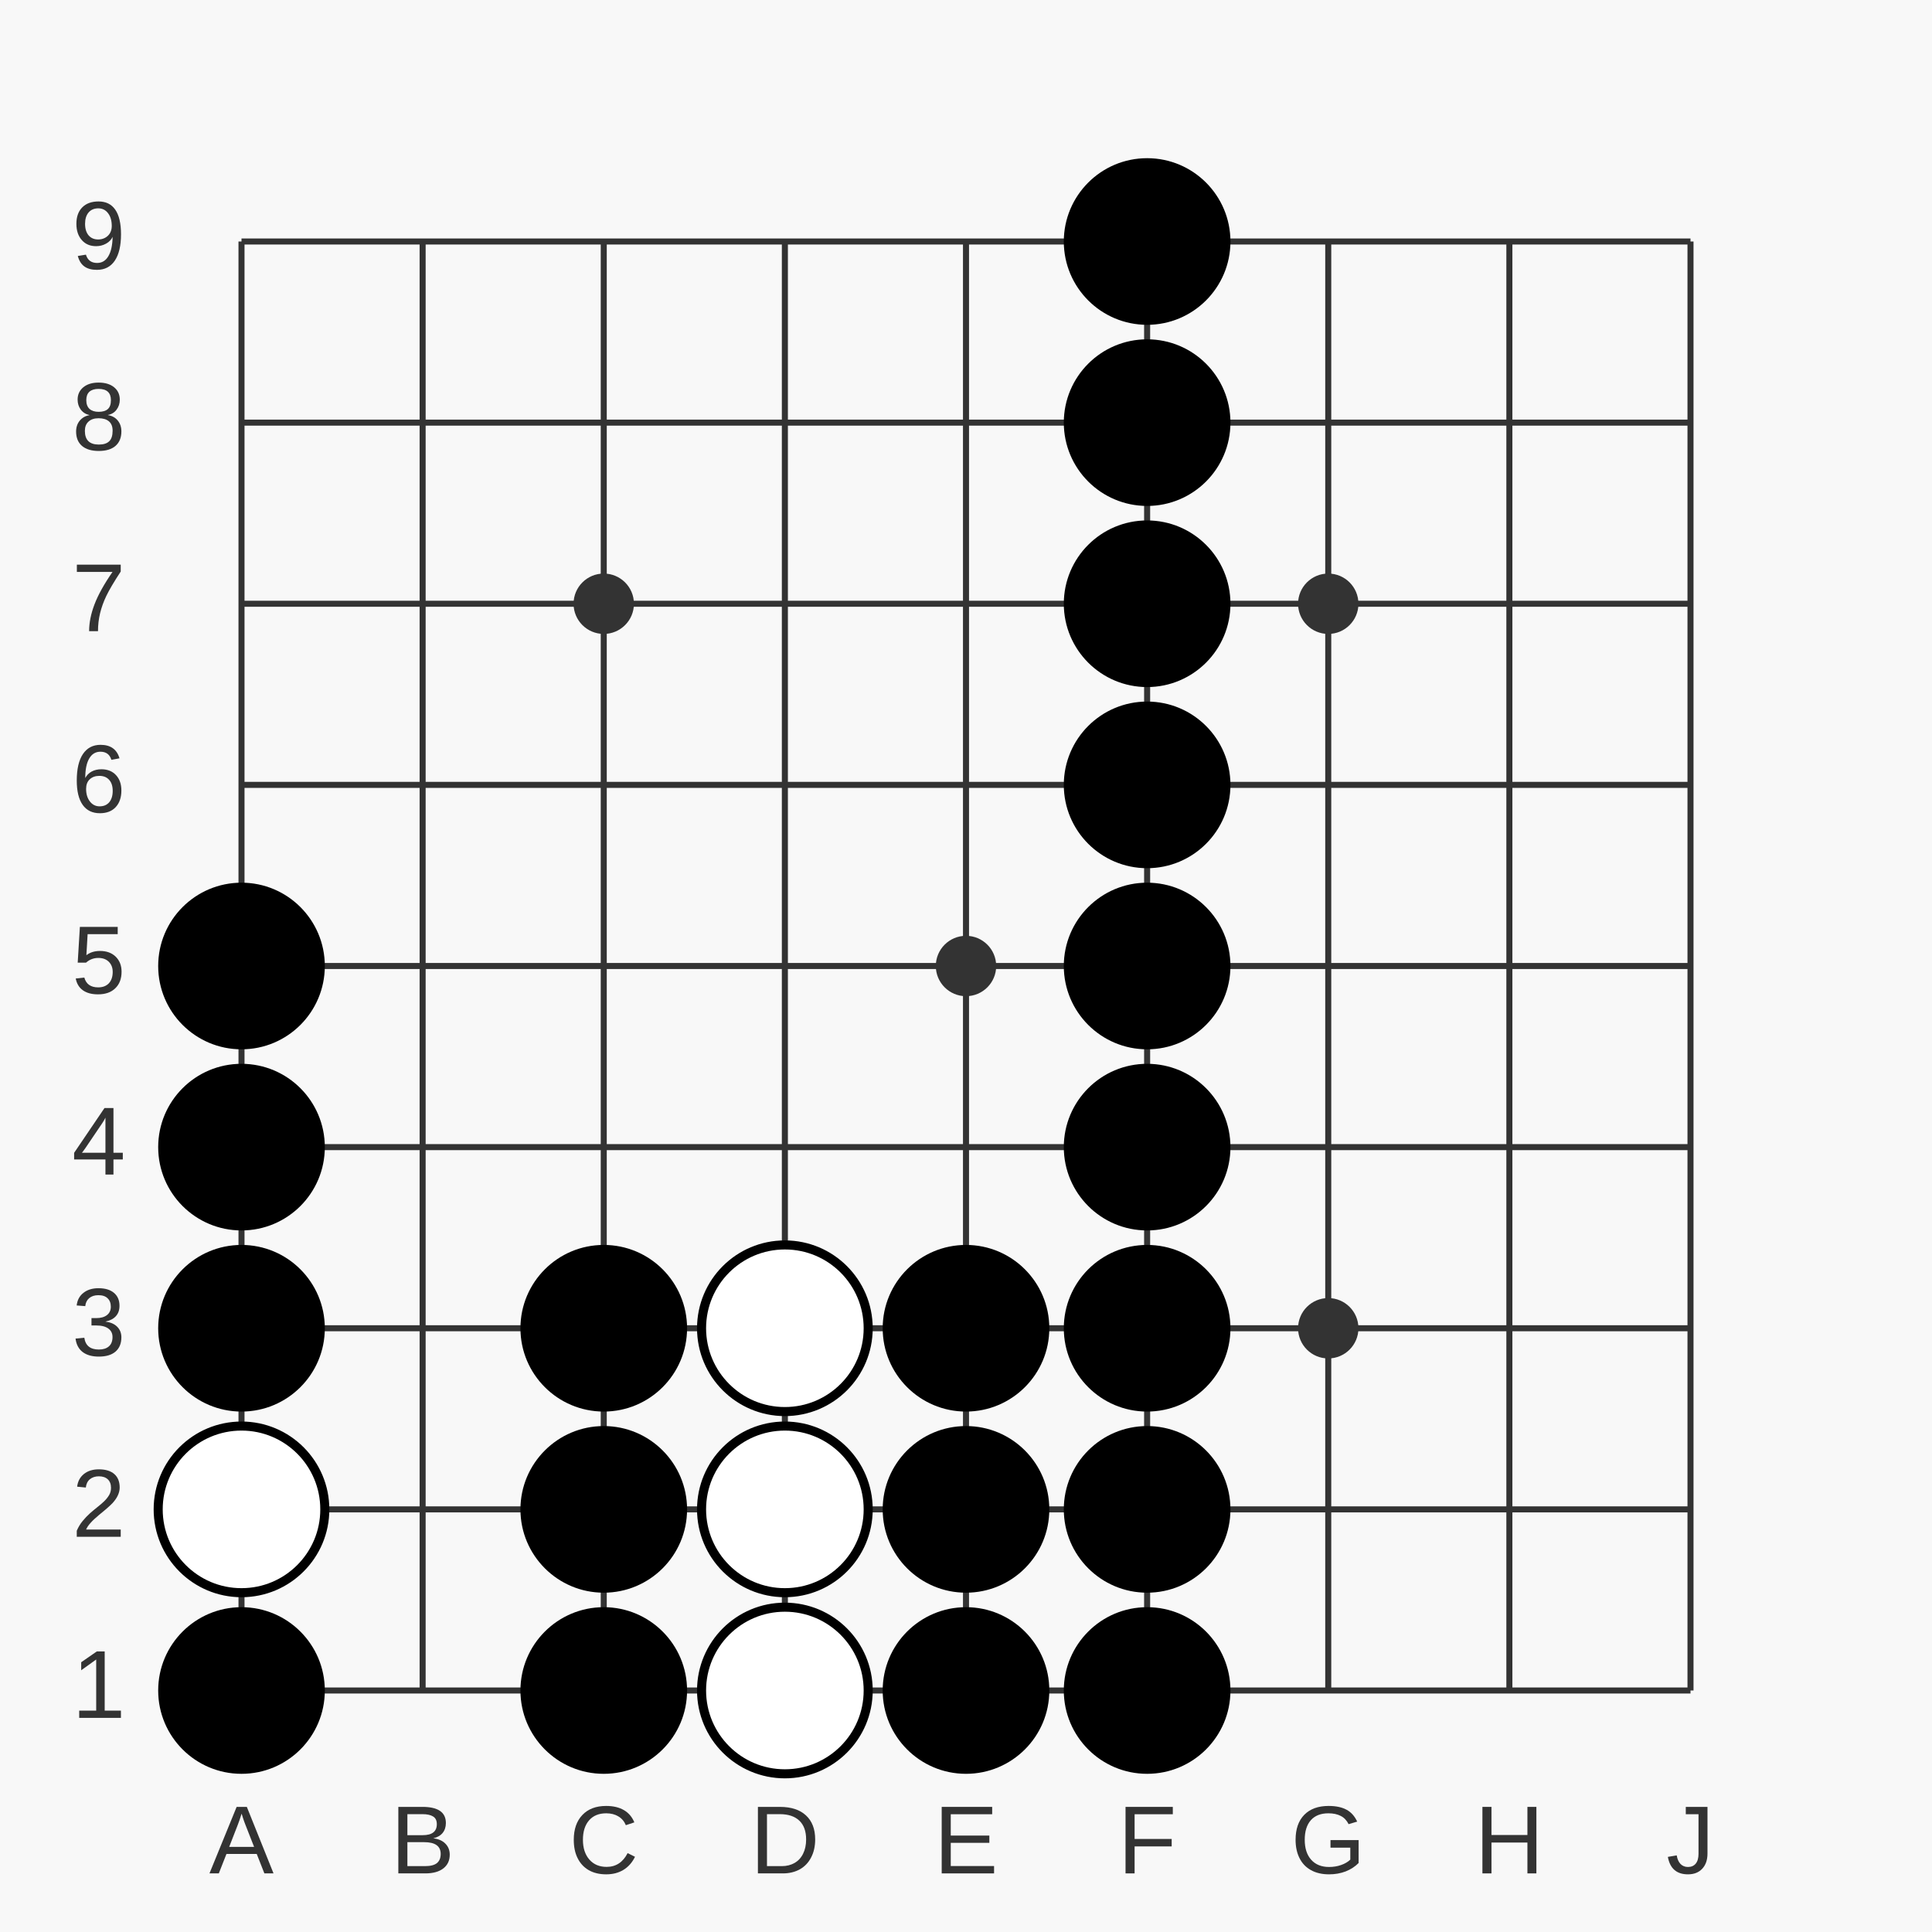
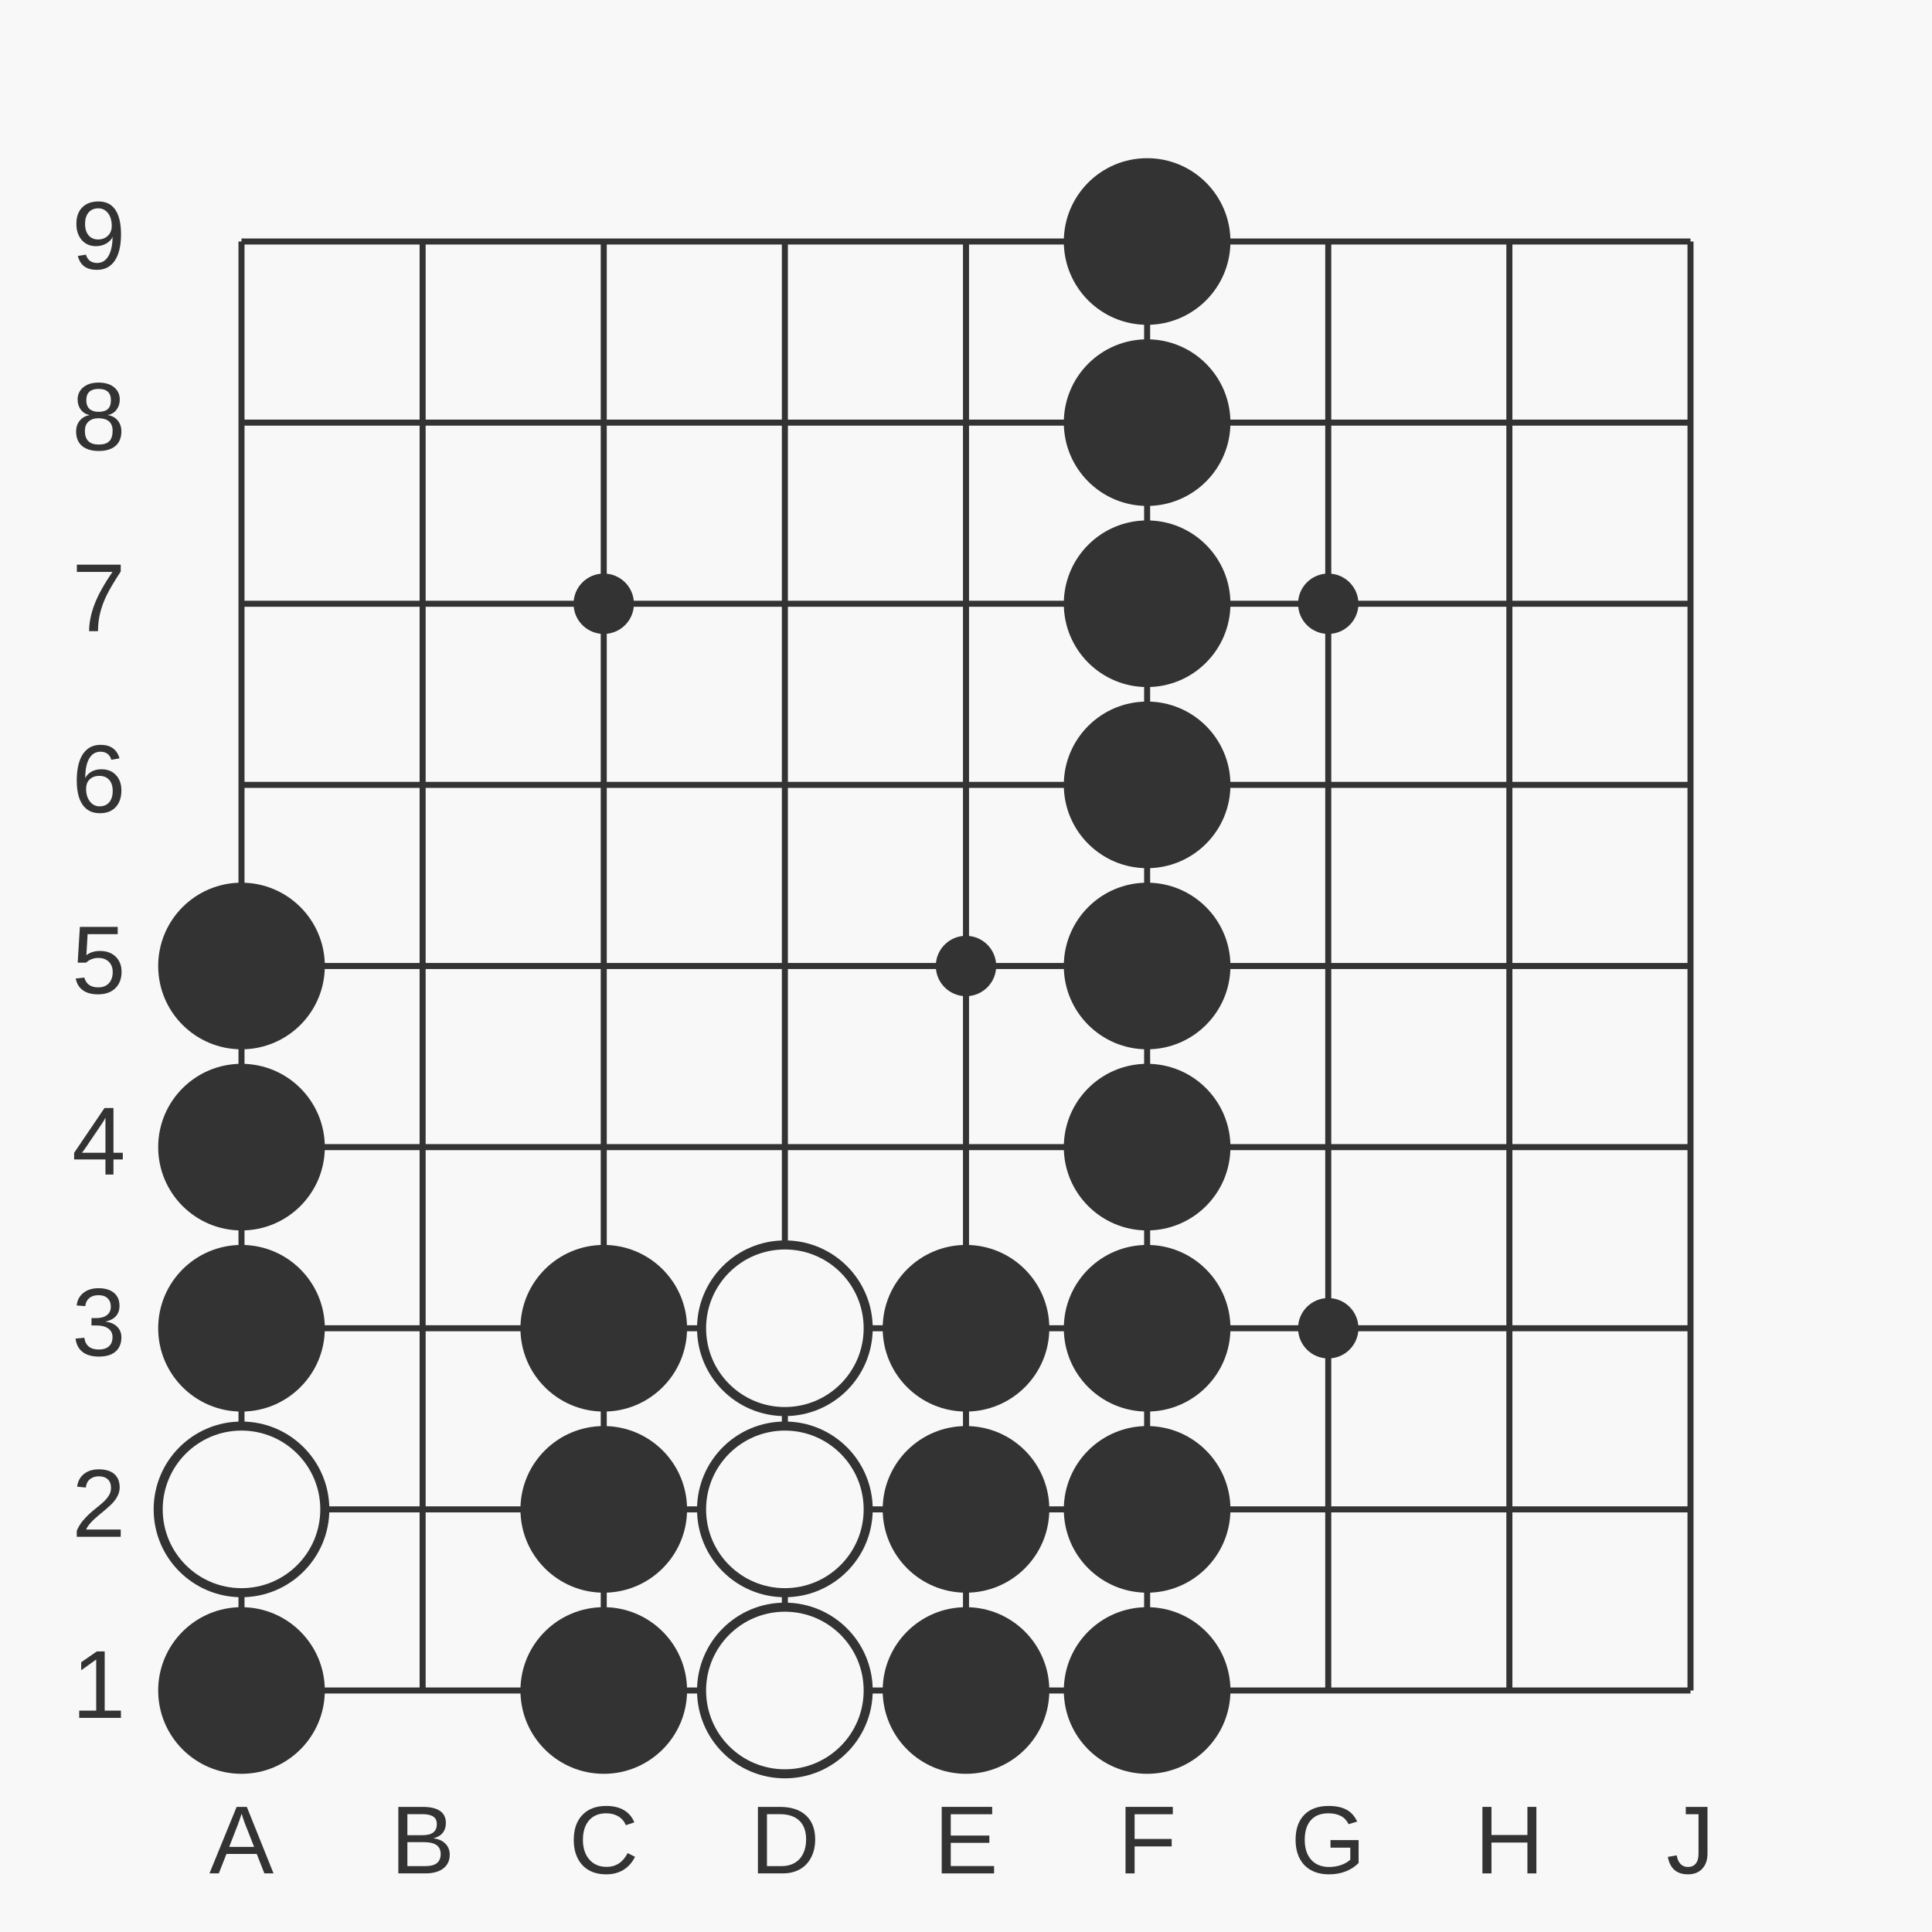
<svg xmlns="http://www.w3.org/2000/svg" width="320" height="320" viewBox="0 0 320 320" class="go-board-svg">
  <defs>
    <style>/* Стили для рендеринга диаграмм Го - Светлая тема */

- /* Основной контейнер SVG */
- .go-board-svg {
-     border: 1px solid #ccc;
-     border-radius: 4px;
-     background-color: transparent;
-     box-shadow: 0 2px 8px rgba(0, 0, 0, 0.1);
-     max-width: min(90vw, 800px);
-     max-height: min(80vh, 600px);
-     width: auto;
-     height: auto;
-     display: block;
-     object-fit: contain;
-     transition: max-width 0.3s ease, max-height 0.3s ease;
+ /* Стили для рендеринга диаграмм Го */
+ 
+ /* Обеспечиваем наследование CSS переменных для SVG */
+ 
+ /* CSS классы для элементов доски */
+ .go-board-background {
+ 	fill: #f8f8f8;
}

- /* Фон доски */
- .go-board-background {
-     fill: #f8f8f8;
+ .go-board-line {
+ 	stroke: #333333;
+ 	stroke-width: 1;
}

- /* Линии доски */
- .go-board-line {
-     stroke: #333333;
-     stroke-width: 1;
+ .go-board-hoshi {
+ 	fill: #333333;
+ 	r: 5
}

- /* Звездные точки (хоси) */
- .go-board-hoshi {
-     fill: #333333;
-     r: 5;
- }
- 
- /* Координаты */
.go-board-coordinate {
-     font-size: 16px;
-     font-family: Arial, sans-serif;
-     fill: #333333;
+ 	font-size: 16px;
+ 	font-family: Arial, sans-serif;
+ 	fill: #333333;
}

/* Стили камней для светлой темы */
.go-stone-black {
-     fill: #000000;
-     stroke: none;
-     stroke-width: 0;
+ 	fill: #333333;
+ 	stroke: none;
}

.go-stone-white {
-     fill: #ffffff;
-     stroke: #000000;
-     stroke-width: 1.5;
+ 	fill: #f8f8f8;
+ 	stroke: #333333;
+ 	stroke-width: 1.5;
}

- /* Базовые стили камней */
- .go-stone {
-     /* Базовые стили для всех камней */
- }
+ /* Стили камней для тёмной темы */

/* Стили меток */
.go-board-mark {
-     font-size: 16px;
-     font-family: Arial, sans-serif;
-     font-weight: bold;
-     pointer-events: none;
-     user-select: none;
+ 	font-size: 16px;
+ 	font-family: Arial, sans-serif;
+ 	font-weight: bold;
+ 	pointer-events: none;
+ 	user-select: none;
}

/* Белая метка (для черных камней) - светлая тема */
- /* В светлой теме: черный камень (#000000) → белая метка (#ffffff) */
- /* В темной теме: черный камень визуально белый (#ffffff) → черная метка для контраста */
.go-board-mark-white {
-     fill: #ffffff;
+ 	fill: #f8f8f8;
}

/* Черная метка (для белых камней) - светлая тема */
- /* В светлой теме: белый камень (#ffffff) → черная метка (#333333) */
- /* В темной теме: белый камень визуально черный (#000000) → белая метка для контраста */
.go-board-mark-black {
-     fill: #333333;
- }</style>
+ 	fill: #333333;
+ }
+ 
+ /* Белая метка (для черных камней) - темная тема */
+ 
+ /* Черная метка (для белых камней) - темная тема */</style>
  </defs>
  <rect x="0" y="0" width="320" height="320" class="go-board-background" />
  <line x1="40" y1="40" x2="40" y2="280" class="go-board-line" />
  <line x1="70" y1="40" x2="70" y2="280" class="go-board-line" />
  <line x1="100" y1="40" x2="100" y2="280" class="go-board-line" />
  <line x1="130" y1="40" x2="130" y2="280" class="go-board-line" />
  <line x1="160" y1="40" x2="160" y2="280" class="go-board-line" />
  <line x1="190" y1="40" x2="190" y2="280" class="go-board-line" />
  <line x1="220" y1="40" x2="220" y2="280" class="go-board-line" />
  <line x1="250" y1="40" x2="250" y2="280" class="go-board-line" />
  <line x1="280" y1="40" x2="280" y2="280" class="go-board-line" />
  <line x1="40" y1="40" x2="280" y2="40" class="go-board-line" />
  <line x1="40" y1="70" x2="280" y2="70" class="go-board-line" />
  <line x1="40" y1="100" x2="280" y2="100" class="go-board-line" />
  <line x1="40" y1="130" x2="280" y2="130" class="go-board-line" />
  <line x1="40" y1="160" x2="280" y2="160" class="go-board-line" />
  <line x1="40" y1="190" x2="280" y2="190" class="go-board-line" />
  <line x1="40" y1="220" x2="280" y2="220" class="go-board-line" />
  <line x1="40" y1="250" x2="280" y2="250" class="go-board-line" />
  <line x1="40" y1="280" x2="280" y2="280" class="go-board-line" />
  <circle cx="100" cy="220" r="1.5" class="go-board-hoshi" />
  <circle cx="220" cy="220" r="1.5" class="go-board-hoshi" />
  <circle cx="160" cy="160" r="1.5" class="go-board-hoshi" />
  <circle cx="100" cy="100" r="1.5" class="go-board-hoshi" />
  <circle cx="220" cy="100" r="1.5" class="go-board-hoshi" />
  <circle cx="40" cy="280" r="13.8" class="go-stone go-stone-black" />
  <circle cx="100" cy="280" r="13.8" class="go-stone go-stone-black" />
  <circle cx="130" cy="280" r="13.8" class="go-stone go-stone-white" />
  <circle cx="160" cy="280" r="13.8" class="go-stone go-stone-black" />
  <circle cx="190" cy="280" r="13.8" class="go-stone go-stone-black" />
  <circle cx="40" cy="250" r="13.8" class="go-stone go-stone-white" />
  <circle cx="100" cy="250" r="13.8" class="go-stone go-stone-black" />
  <circle cx="130" cy="250" r="13.8" class="go-stone go-stone-white" />
  <circle cx="160" cy="250" r="13.8" class="go-stone go-stone-black" />
  <circle cx="190" cy="250" r="13.8" class="go-stone go-stone-black" />
  <circle cx="40" cy="220" r="13.8" class="go-stone go-stone-black" />
  <circle cx="100" cy="220" r="13.8" class="go-stone go-stone-black" />
  <circle cx="130" cy="220" r="13.8" class="go-stone go-stone-white" />
  <circle cx="160" cy="220" r="13.8" class="go-stone go-stone-black" />
  <circle cx="190" cy="220" r="13.8" class="go-stone go-stone-black" />
  <circle cx="40" cy="190" r="13.8" class="go-stone go-stone-black" />
  <circle cx="190" cy="190" r="13.8" class="go-stone go-stone-black" />
  <circle cx="40" cy="160" r="13.8" class="go-stone go-stone-black" />
  <circle cx="190" cy="160" r="13.8" class="go-stone go-stone-black" />
  <circle cx="190" cy="130" r="13.8" class="go-stone go-stone-black" />
  <circle cx="190" cy="100" r="13.8" class="go-stone go-stone-black" />
  <circle cx="190" cy="70" r="13.8" class="go-stone go-stone-black" />
  <circle cx="190" cy="40" r="13.8" class="go-stone go-stone-black" />
  <text x="20.8" y="280" font-size="16" text-anchor="end" dominant-baseline="middle" class="go-board-coordinate">1</text>
  <text x="20.8" y="250" font-size="16" text-anchor="end" dominant-baseline="middle" class="go-board-coordinate">2</text>
  <text x="20.8" y="220" font-size="16" text-anchor="end" dominant-baseline="middle" class="go-board-coordinate">3</text>
  <text x="20.8" y="190" font-size="16" text-anchor="end" dominant-baseline="middle" class="go-board-coordinate">4</text>
  <text x="20.8" y="160" font-size="16" text-anchor="end" dominant-baseline="middle" class="go-board-coordinate">5</text>
  <text x="20.8" y="130" font-size="16" text-anchor="end" dominant-baseline="middle" class="go-board-coordinate">6</text>
  <text x="20.8" y="100" font-size="16" text-anchor="end" dominant-baseline="middle" class="go-board-coordinate">7</text>
  <text x="20.8" y="70" font-size="16" text-anchor="end" dominant-baseline="middle" class="go-board-coordinate">8</text>
  <text x="20.8" y="40" font-size="16" text-anchor="end" dominant-baseline="middle" class="go-board-coordinate">9</text>
  <text x="40" y="299.2" font-size="16" text-anchor="middle" dominant-baseline="hanging" class="go-board-coordinate">A</text>
  <text x="70" y="299.2" font-size="16" text-anchor="middle" dominant-baseline="hanging" class="go-board-coordinate">B</text>
  <text x="100" y="299.2" font-size="16" text-anchor="middle" dominant-baseline="hanging" class="go-board-coordinate">C</text>
  <text x="130" y="299.2" font-size="16" text-anchor="middle" dominant-baseline="hanging" class="go-board-coordinate">D</text>
  <text x="160" y="299.2" font-size="16" text-anchor="middle" dominant-baseline="hanging" class="go-board-coordinate">E</text>
  <text x="190" y="299.2" font-size="16" text-anchor="middle" dominant-baseline="hanging" class="go-board-coordinate">F</text>
  <text x="220" y="299.2" font-size="16" text-anchor="middle" dominant-baseline="hanging" class="go-board-coordinate">G</text>
  <text x="250" y="299.2" font-size="16" text-anchor="middle" dominant-baseline="hanging" class="go-board-coordinate">H</text>
  <text x="280" y="299.2" font-size="16" text-anchor="middle" dominant-baseline="hanging" class="go-board-coordinate">J</text>
</svg>
